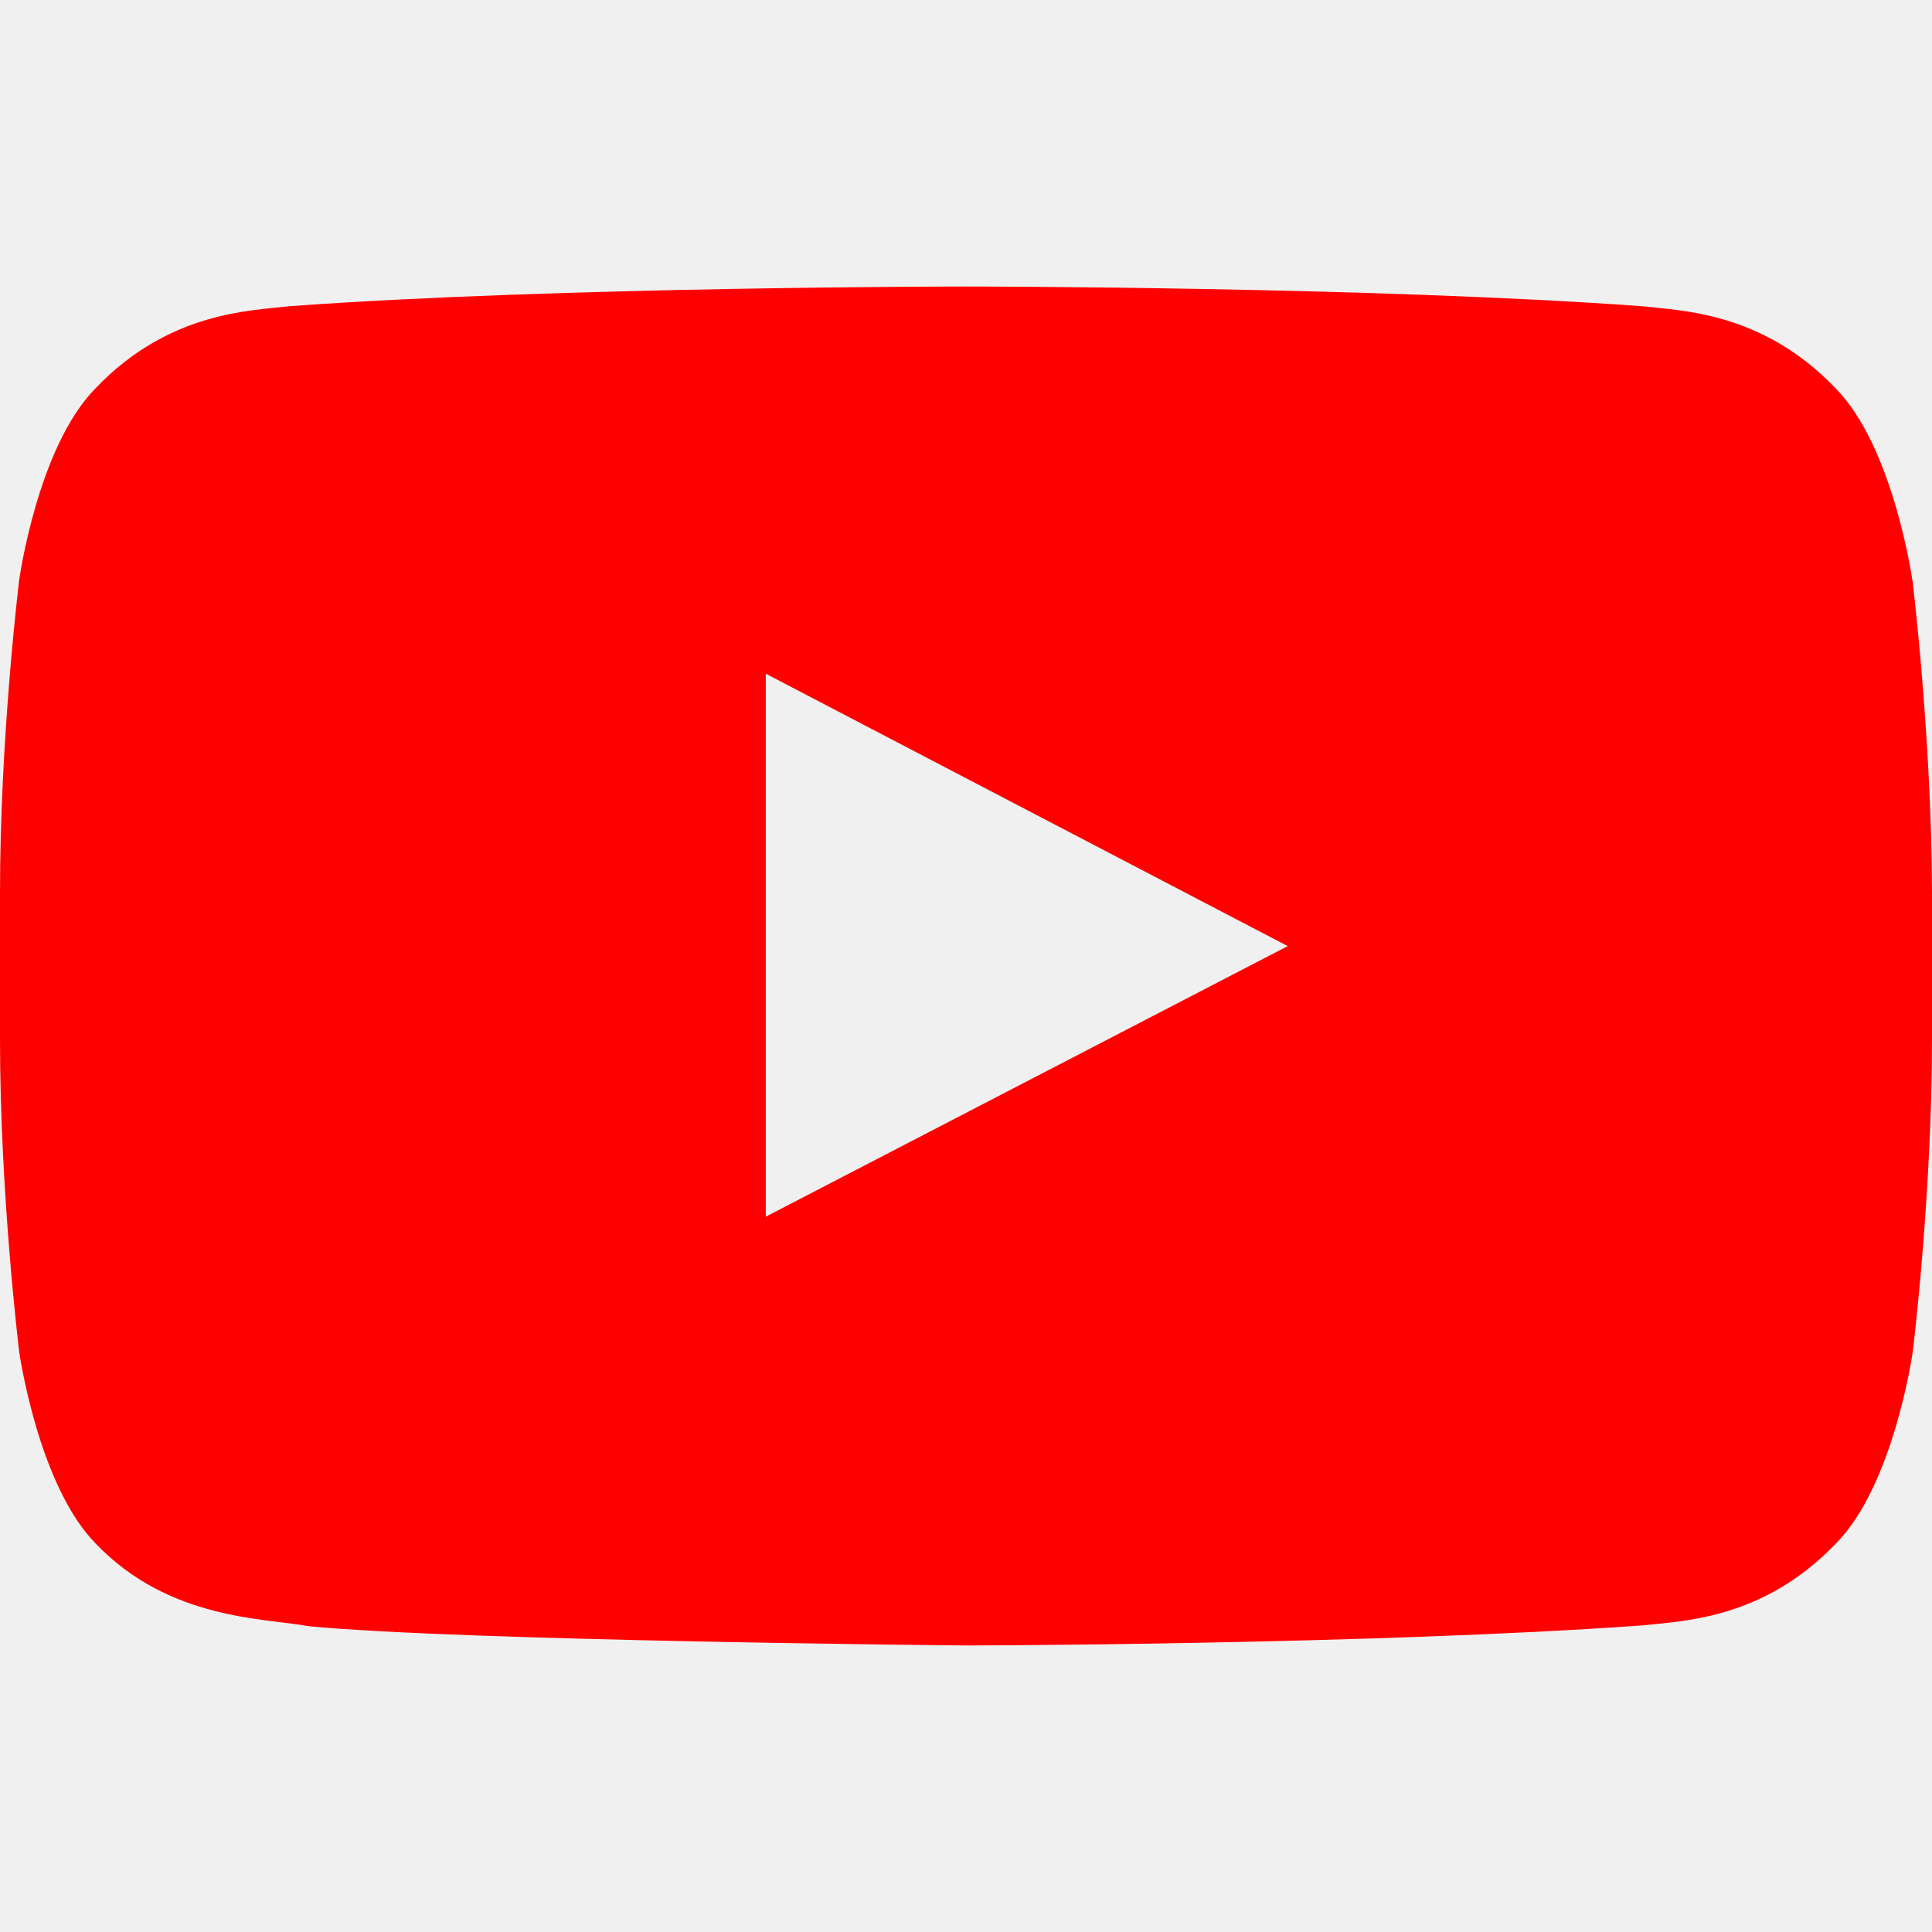
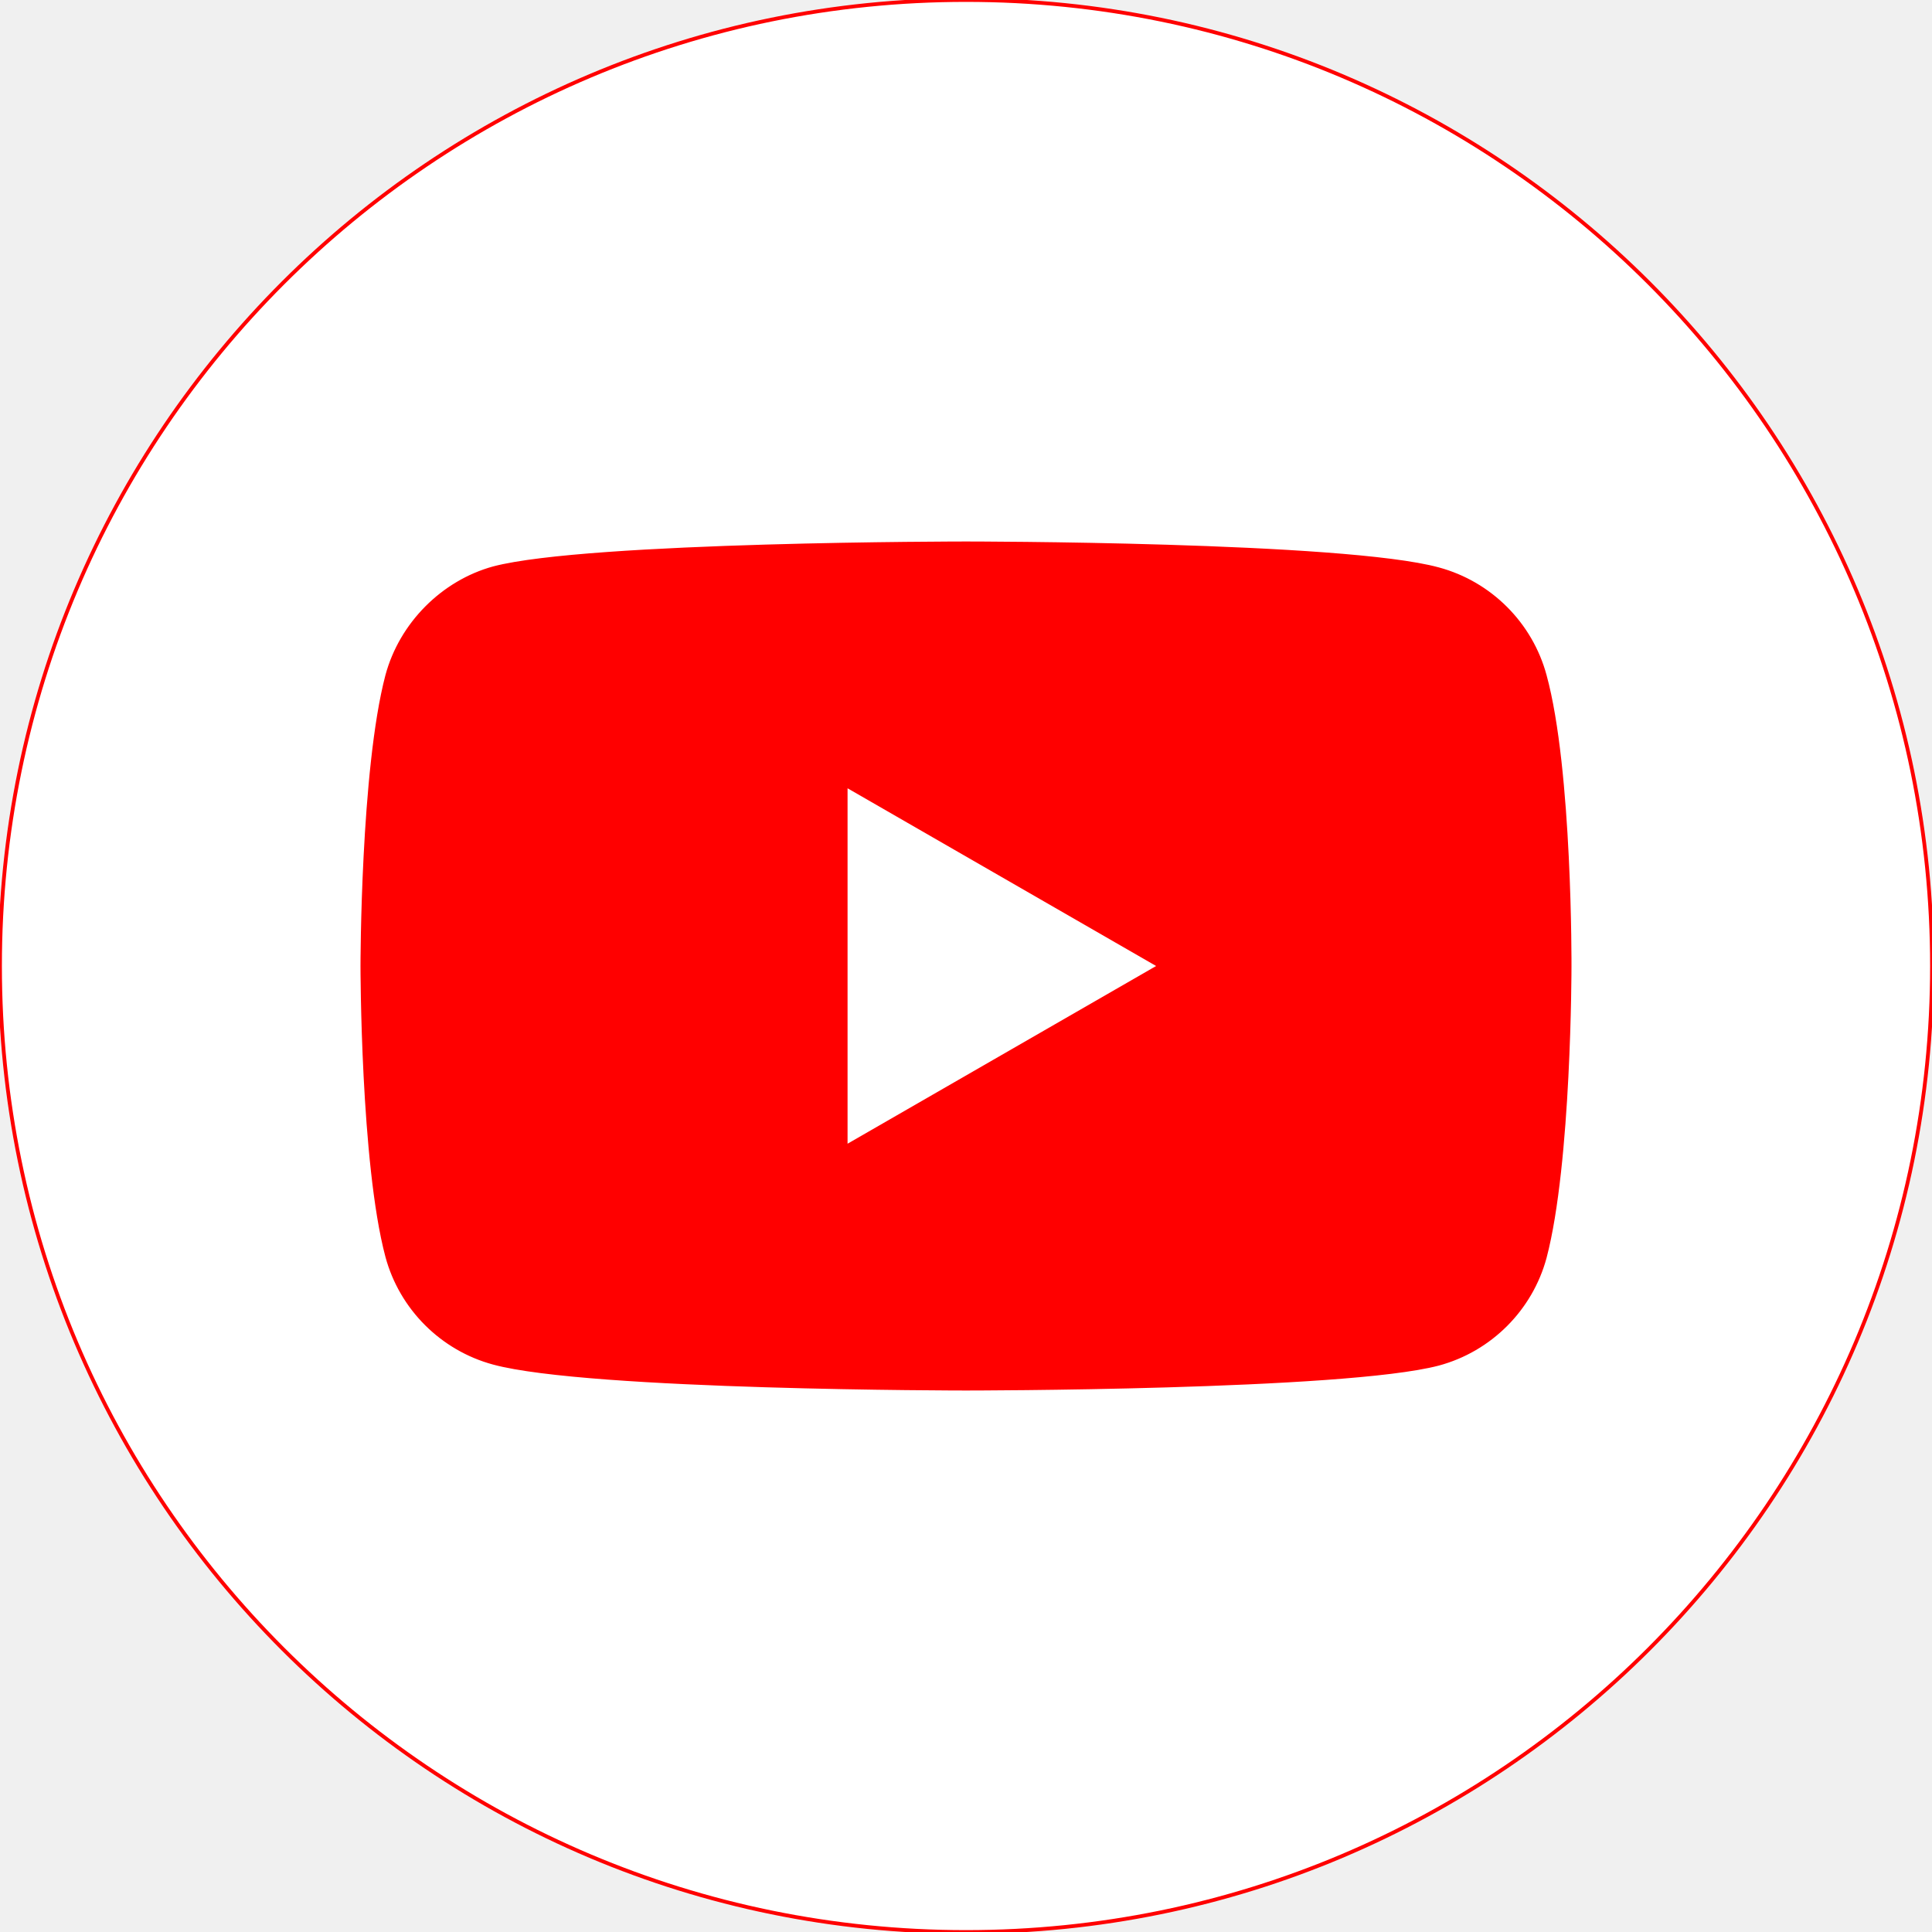
- <svg xmlns="http://www.w3.org/2000/svg" style=" padding:50000px" viewBox="0 0 333333 333333" shape-rendering="geometricPrecision" text-rendering="geometricPrecision" image-rendering="optimizeQuality" fill-rule="evenodd" clip-rule="evenodd">
-   <path d="M329930 100020s-3254-22976-13269-33065c-12691-13269-26901-13354-33397-14124-46609-3396-116614-3396-116614-3396h-122s-69973 0-116608 3396c-6522 793-20712 848-33397 14124C6501 77044 3316 100020 3316 100020S-1 126982-1 154001v25265c0 26962 3315 53979 3315 53979s3254 22976 13207 33082c12685 13269 29356 12838 36798 14254 26685 2547 113354 3315 113354 3315s70065-124 116675-3457c6522-770 20706-848 33397-14124 10021-10089 13269-33090 13269-33090s3319-26962 3319-53979v-25263c-67-26962-3384-53979-3384-53979l-18 18-2-2zM132123 209917v-93681l90046 46997-90046 46684z" fill="red" />
+ <svg xmlns="http://www.w3.org/2000/svg" height="25" width="25" viewBox="0 0 512 512" fill="white" stroke="red">
+   <rect width="350" height="300" fill="red" x="75" y="100" />
+   <path d="m224.113 303.961 83.273-47.961-83.273-47.961zm0 0" />
+   <path fill="white" d="m256 0c-141.363 0-256 114.637-256 256s114.637 256 256 256 256-114.637 256-256-114.637-256-256-256zm159.961 256.262s0 51.918-6.586 76.953c-3.691 13.703-14.496 24.508-28.199 28.195-25.035 6.59-125.176 6.59-125.176 6.59s-99.879 0-125.176-6.852c-13.703-3.688-24.508-14.496-28.199-28.199-6.59-24.77-6.59-76.949-6.59-76.949s0-51.914 6.59-76.949c3.688-13.703 14.758-24.773 28.199-28.461 25.035-6.59 125.176-6.59 125.176-6.59s100.141 0 125.176 6.852c13.703 3.688 24.508 14.496 28.199 28.199 6.852 25.035 6.586 77.211 6.586 77.211zm0 0" />
</svg>
